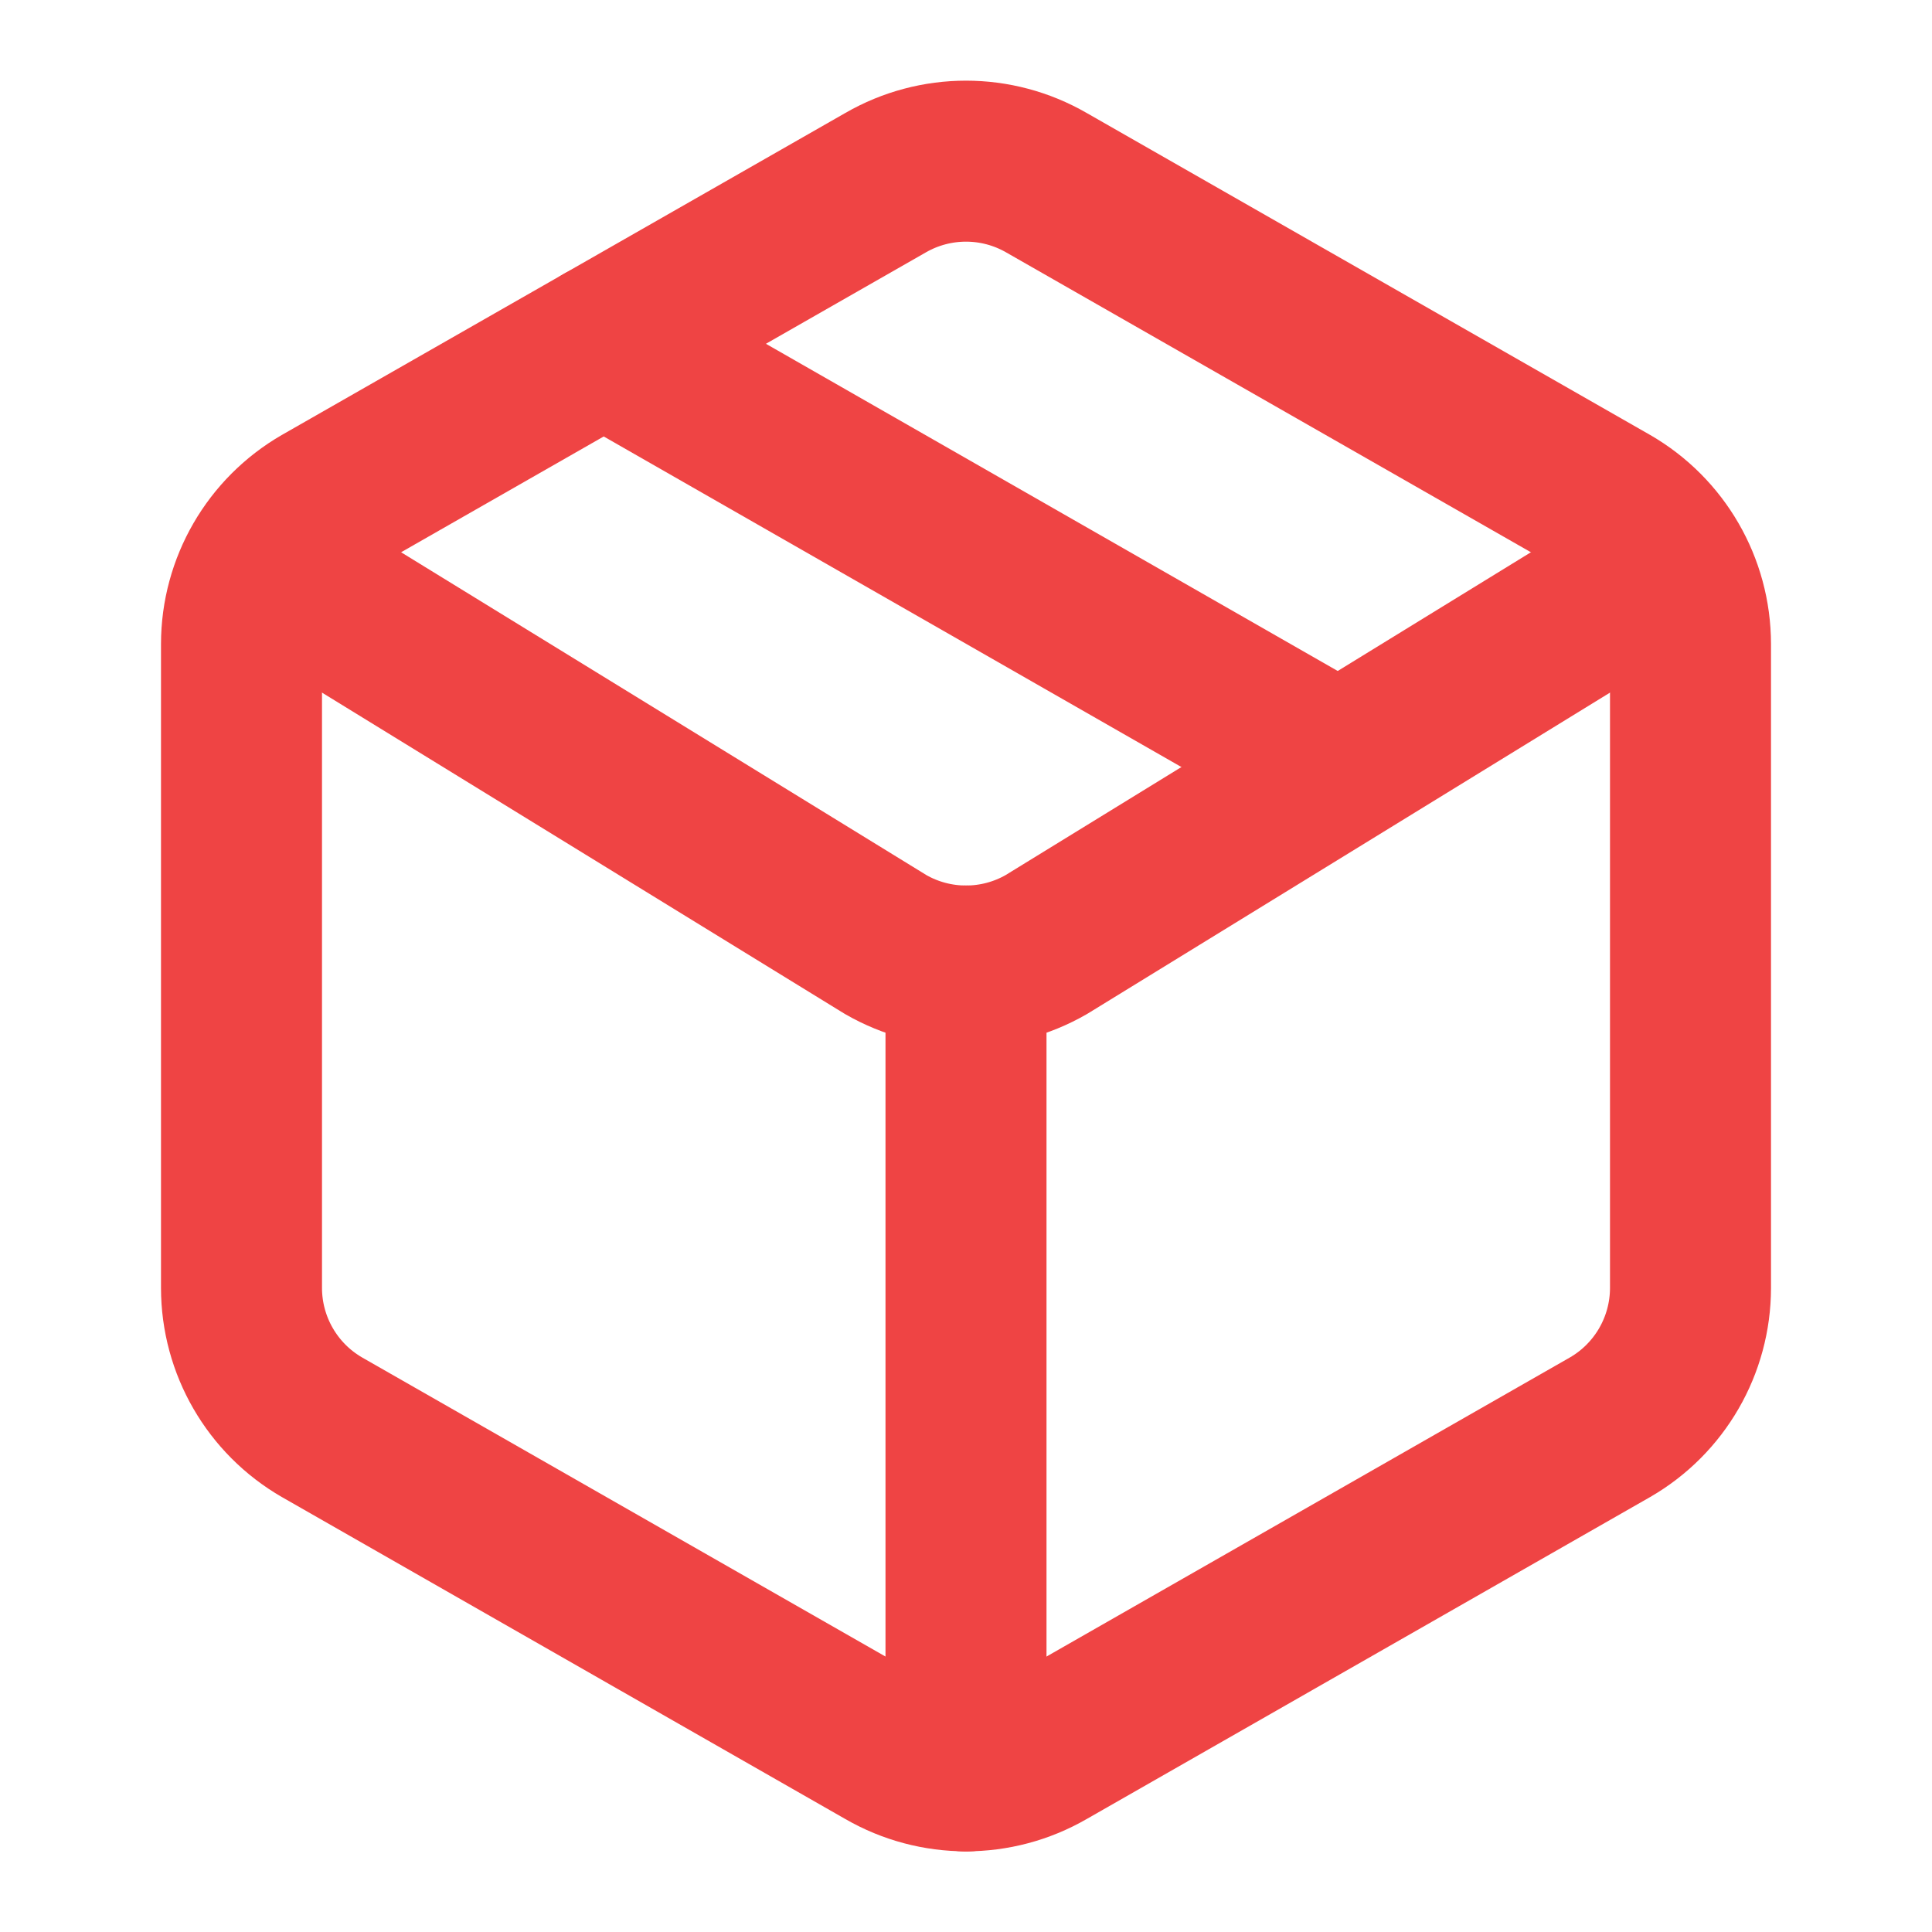
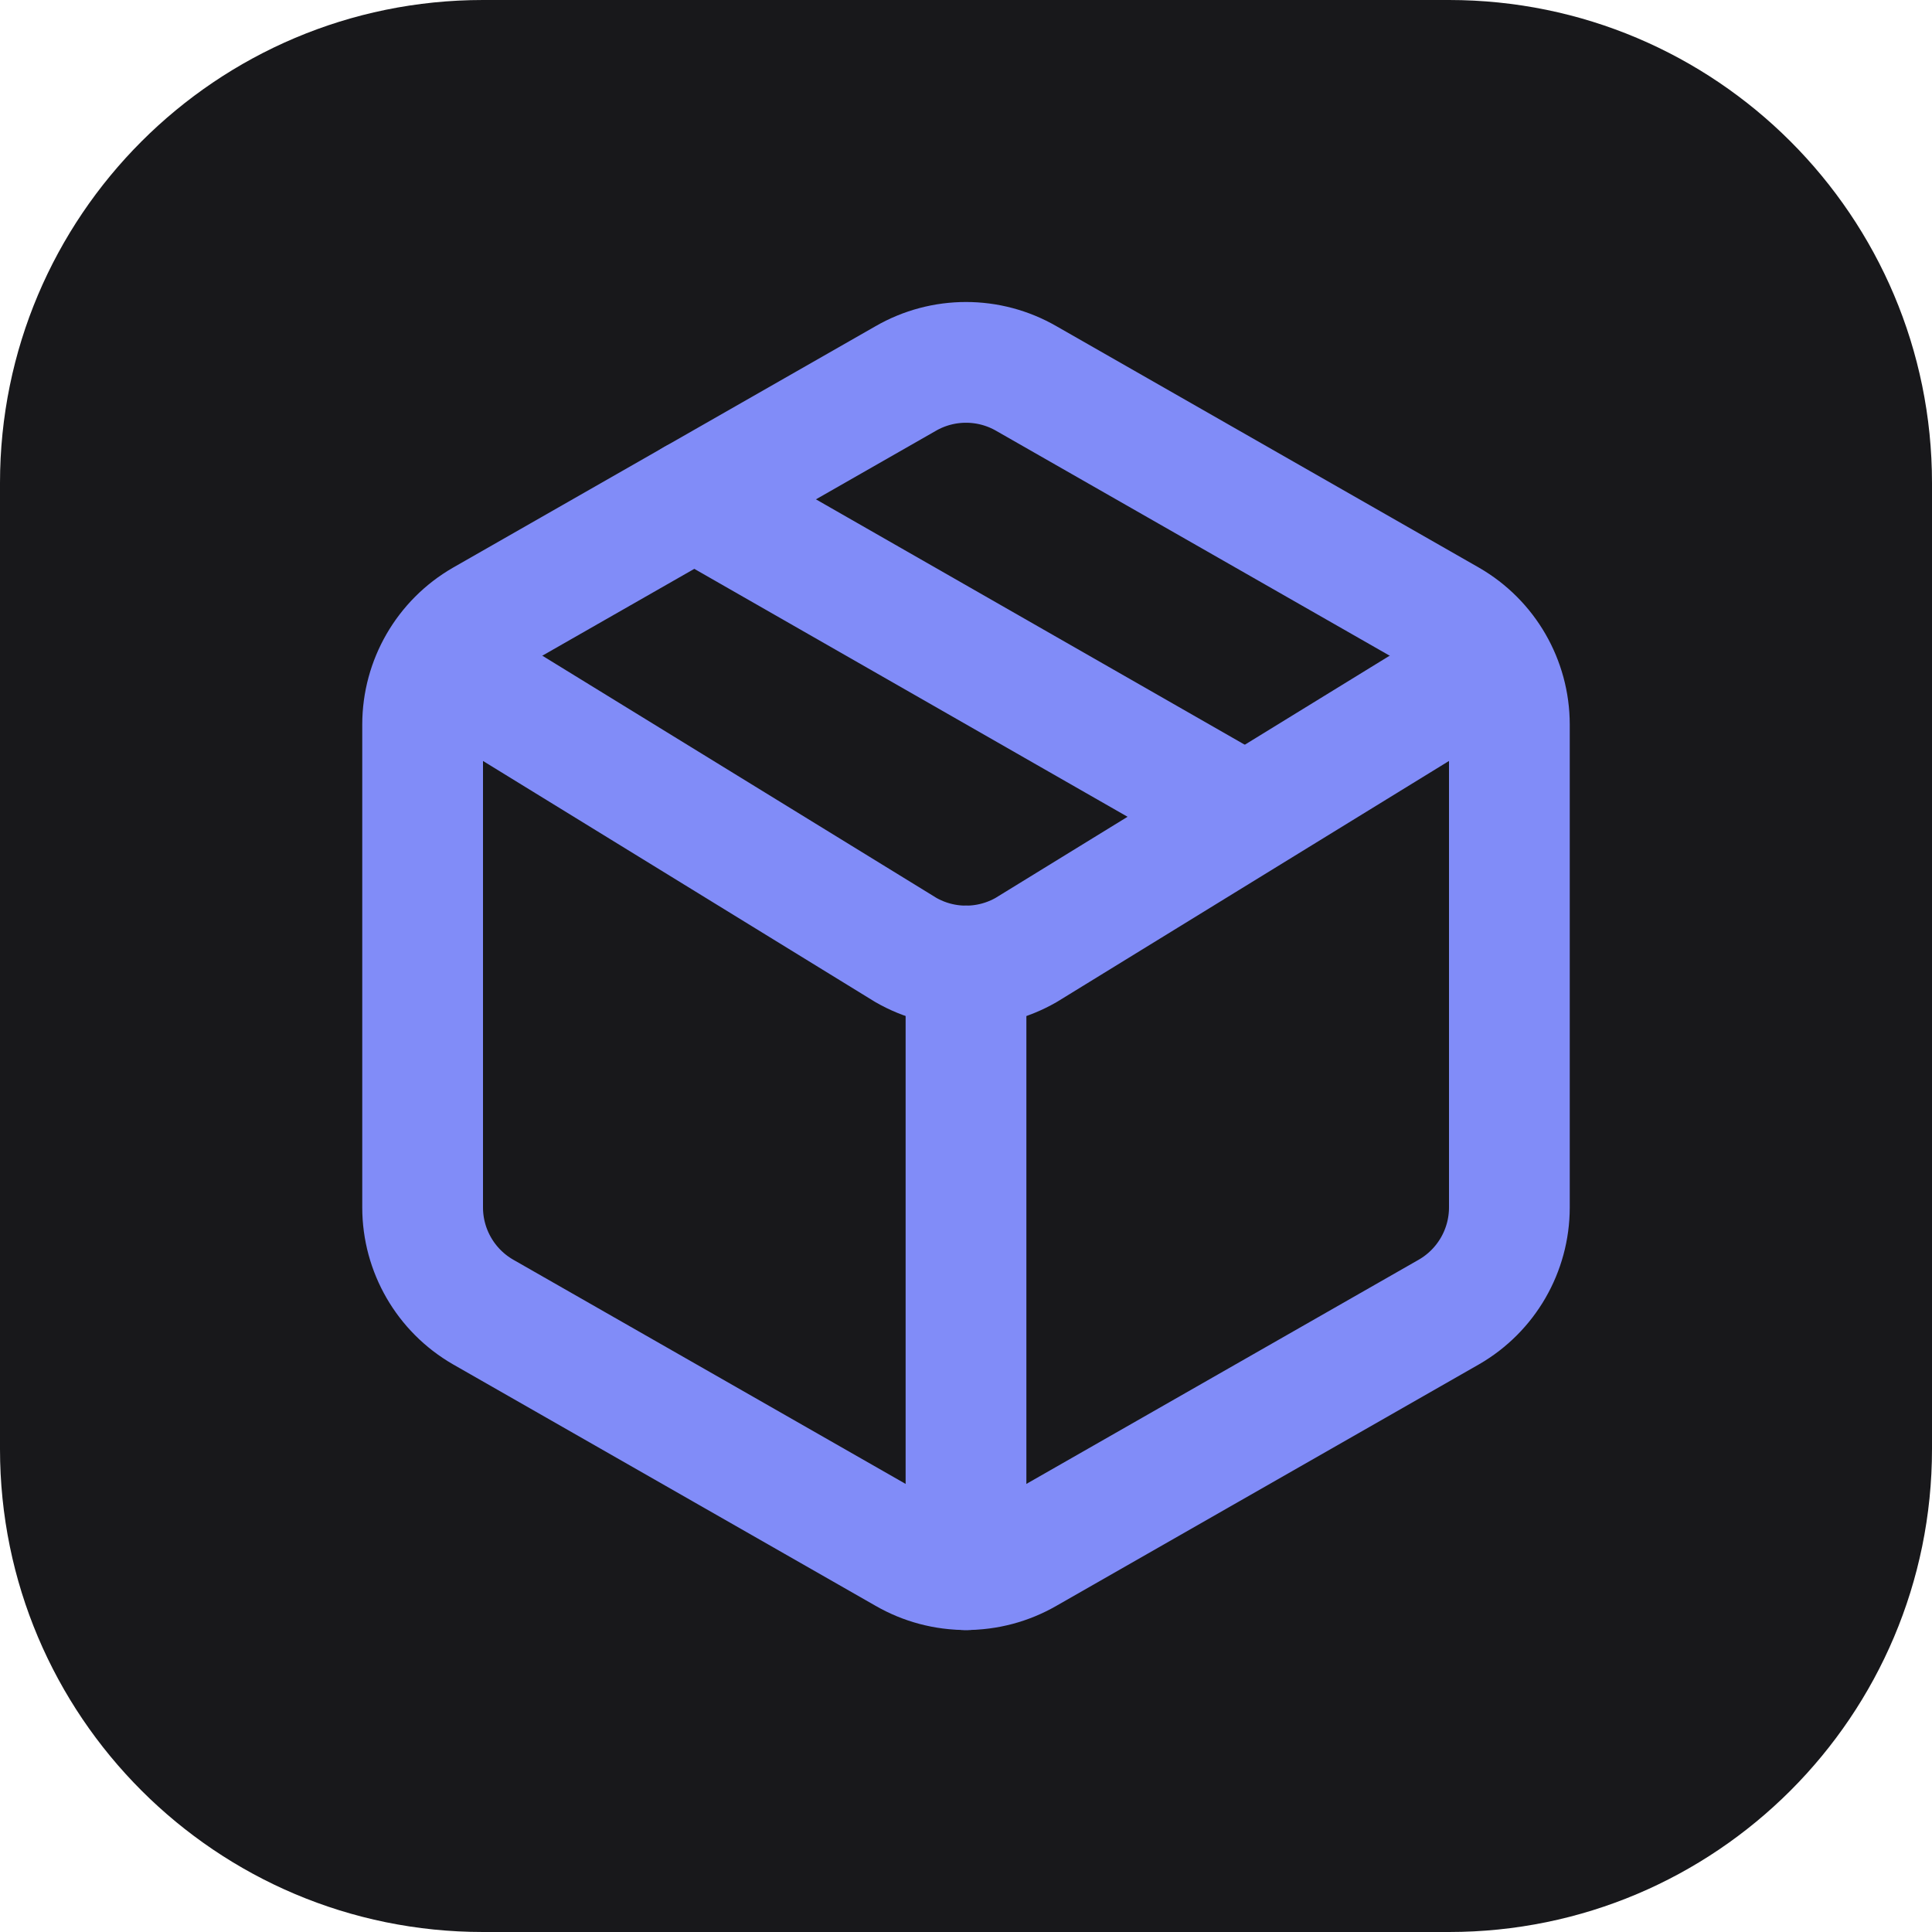
- <svg xmlns="http://www.w3.org/2000/svg" width="32" height="32" viewBox="0 0 24 24" fill="none" stroke="#ef4444" stroke-width="2" stroke-linecap="round" stroke-linejoin="round">
-   <path d="M11 21.73a2 2 0 0 0 2 0l7-4A2 2 0 0 0 21 16V8a2 2 0 0 0-1-1.73l-7-4a2 2 0 0 0-2 0l-7 4A2 2 0 0 0 3 8v8a2 2 0 0 0 1 1.73z" />
-   <path d="M12 22V12" />
-   <path d="m3.3 7 7.703 4.734a2 2 0 0 0 1.994 0L20.7 7" />
-   <path d="m7.5 4.27 9 5.15" />
+ <svg xmlns="http://www.w3.org/2000/svg" viewBox="0 0 32 32" width="32" height="32">
+   <rect width="32" height="32" rx="8" fill="#18181b" />
+   <g transform="translate(4, 4)" stroke="#818cf8" stroke-width="2" fill="none" stroke-linecap="round" stroke-linejoin="round">
+     <path d="M11 21.73a2 2 0 0 0 2 0l7-4A2 2 0 0 0 21 16V8a2 2 0 0 0-1-1.73l-7-4a2 2 0 0 0-2 0l-7 4A2 2 0 0 0 3 8v8a2 2 0 0 0 1 1.73z" />
+     <path d="M12 22V12" />
+     <path d="m3.3 7 7.703 4.734a2 2 0 0 0 1.994 0L20.7 7" />
+     <path d="m7.5 4.27 9 5.15" />
+   </g>
</svg>
